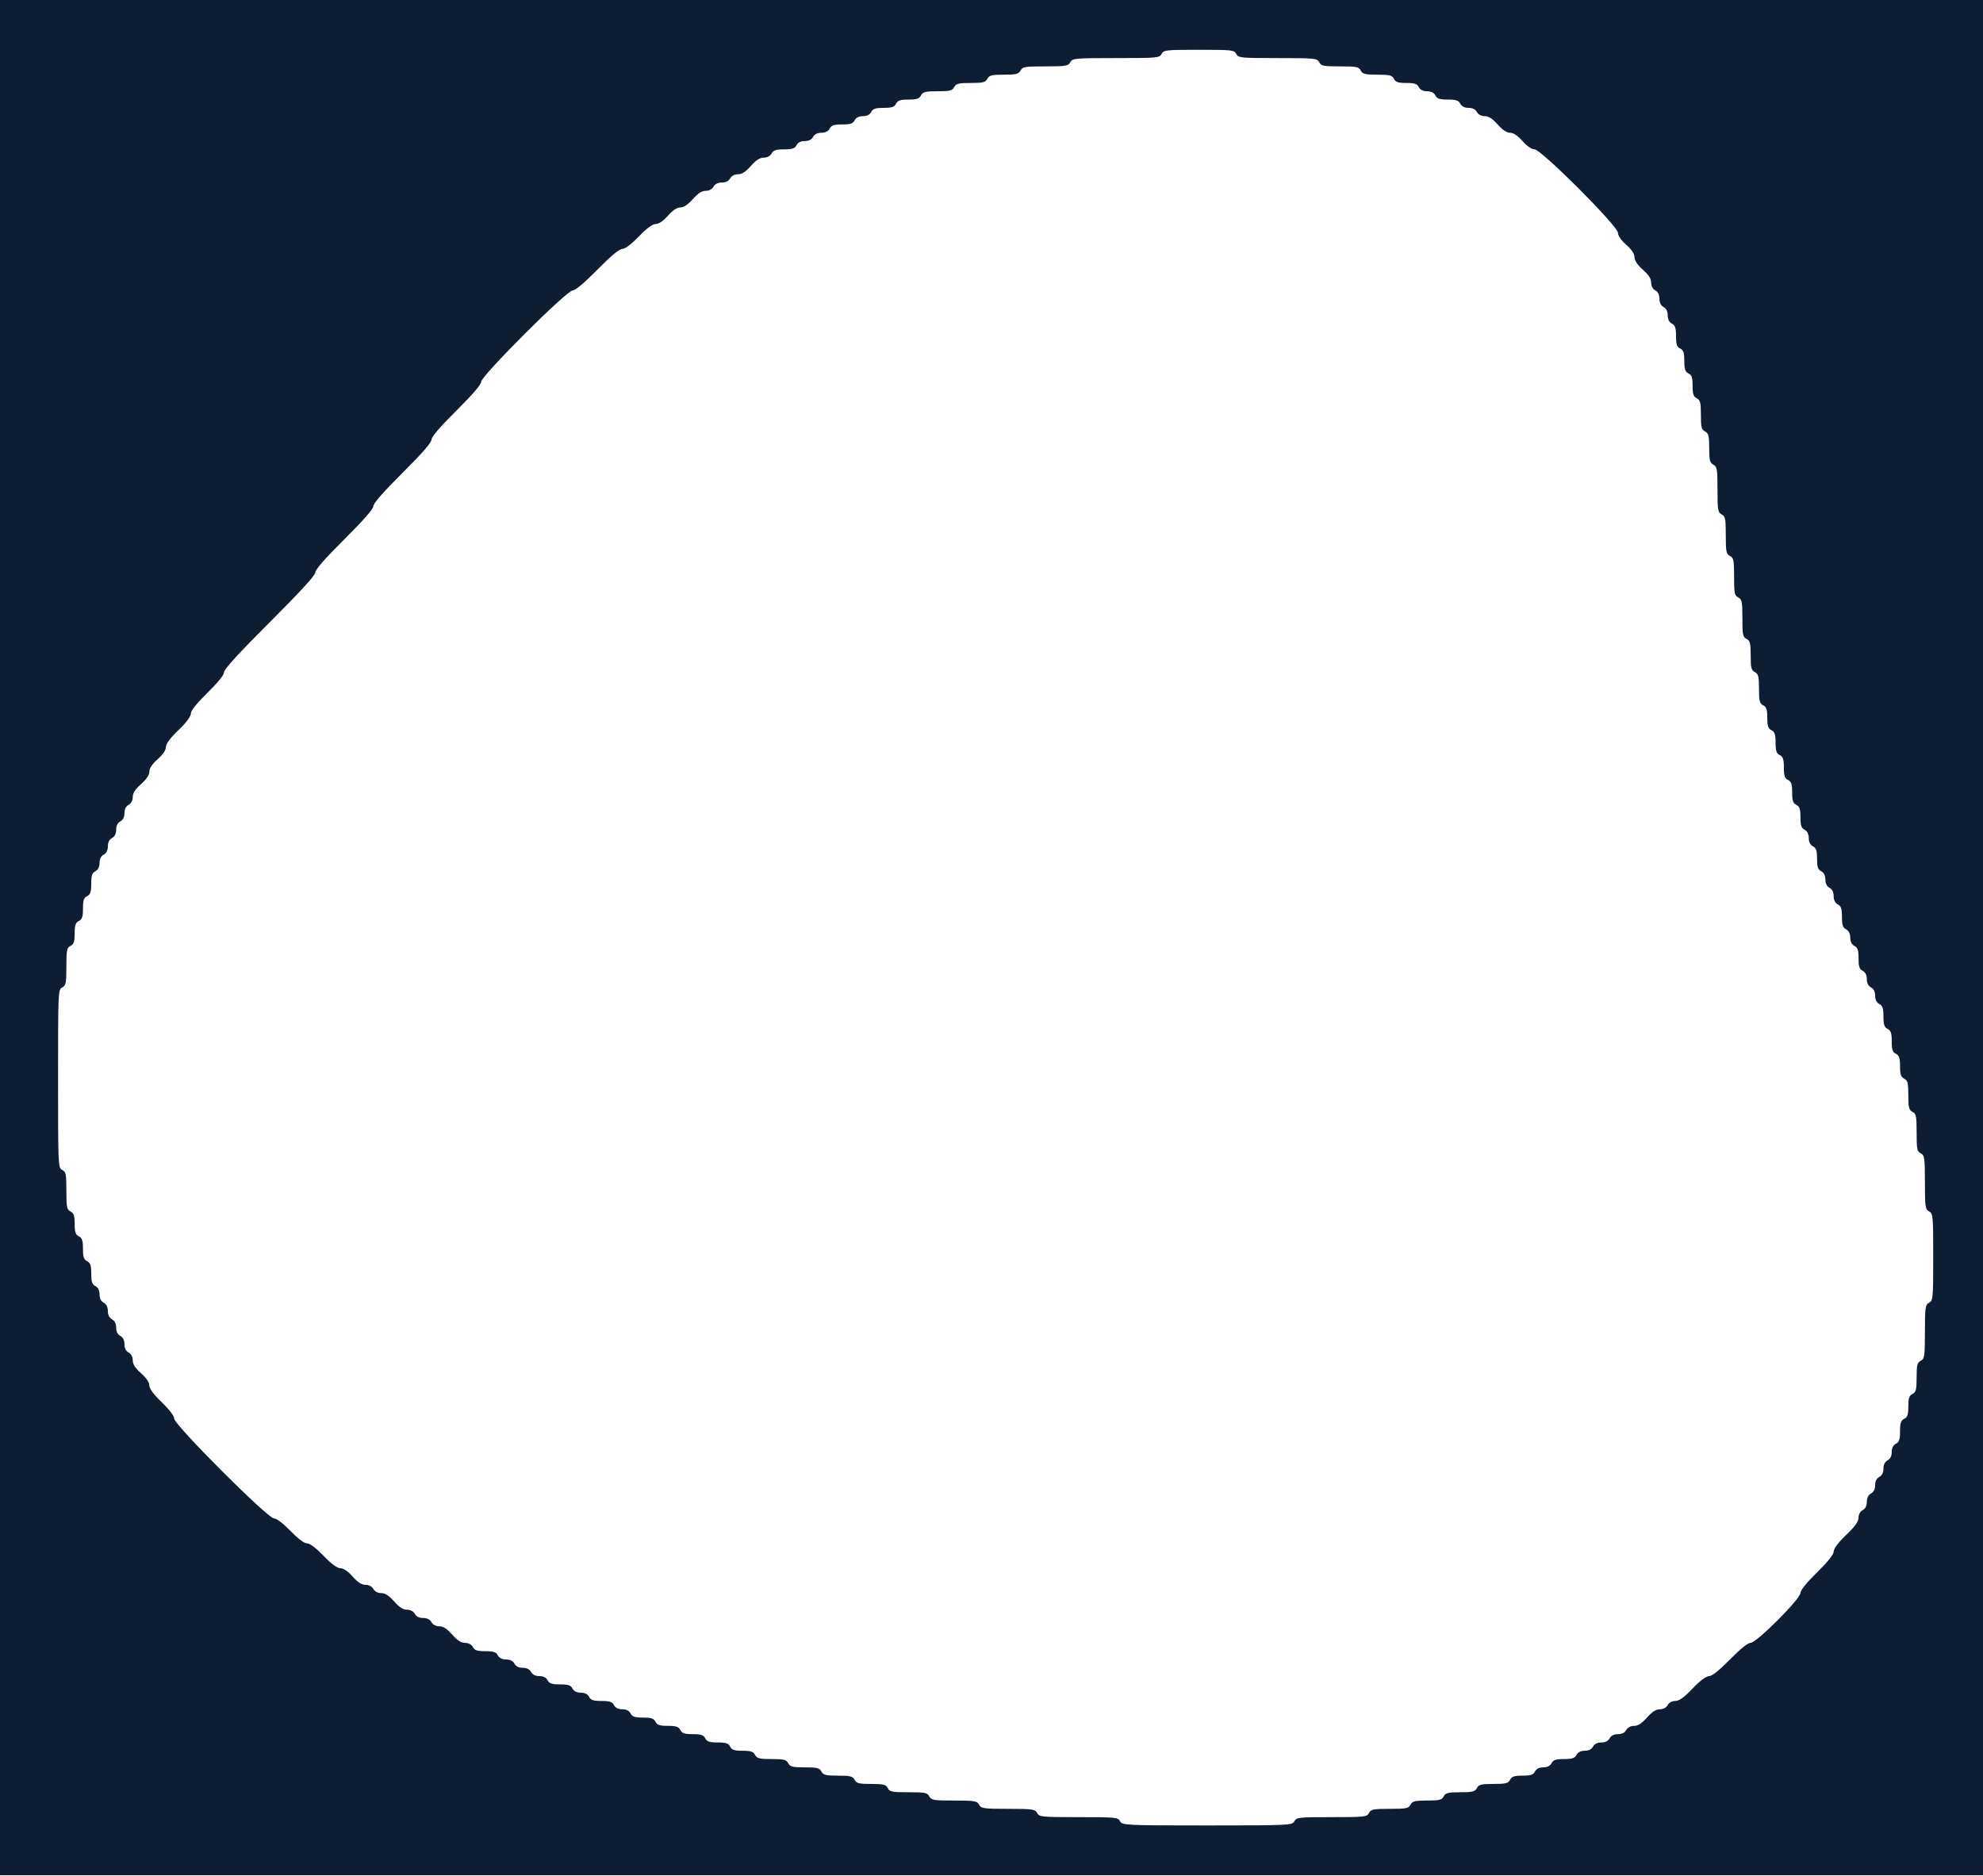
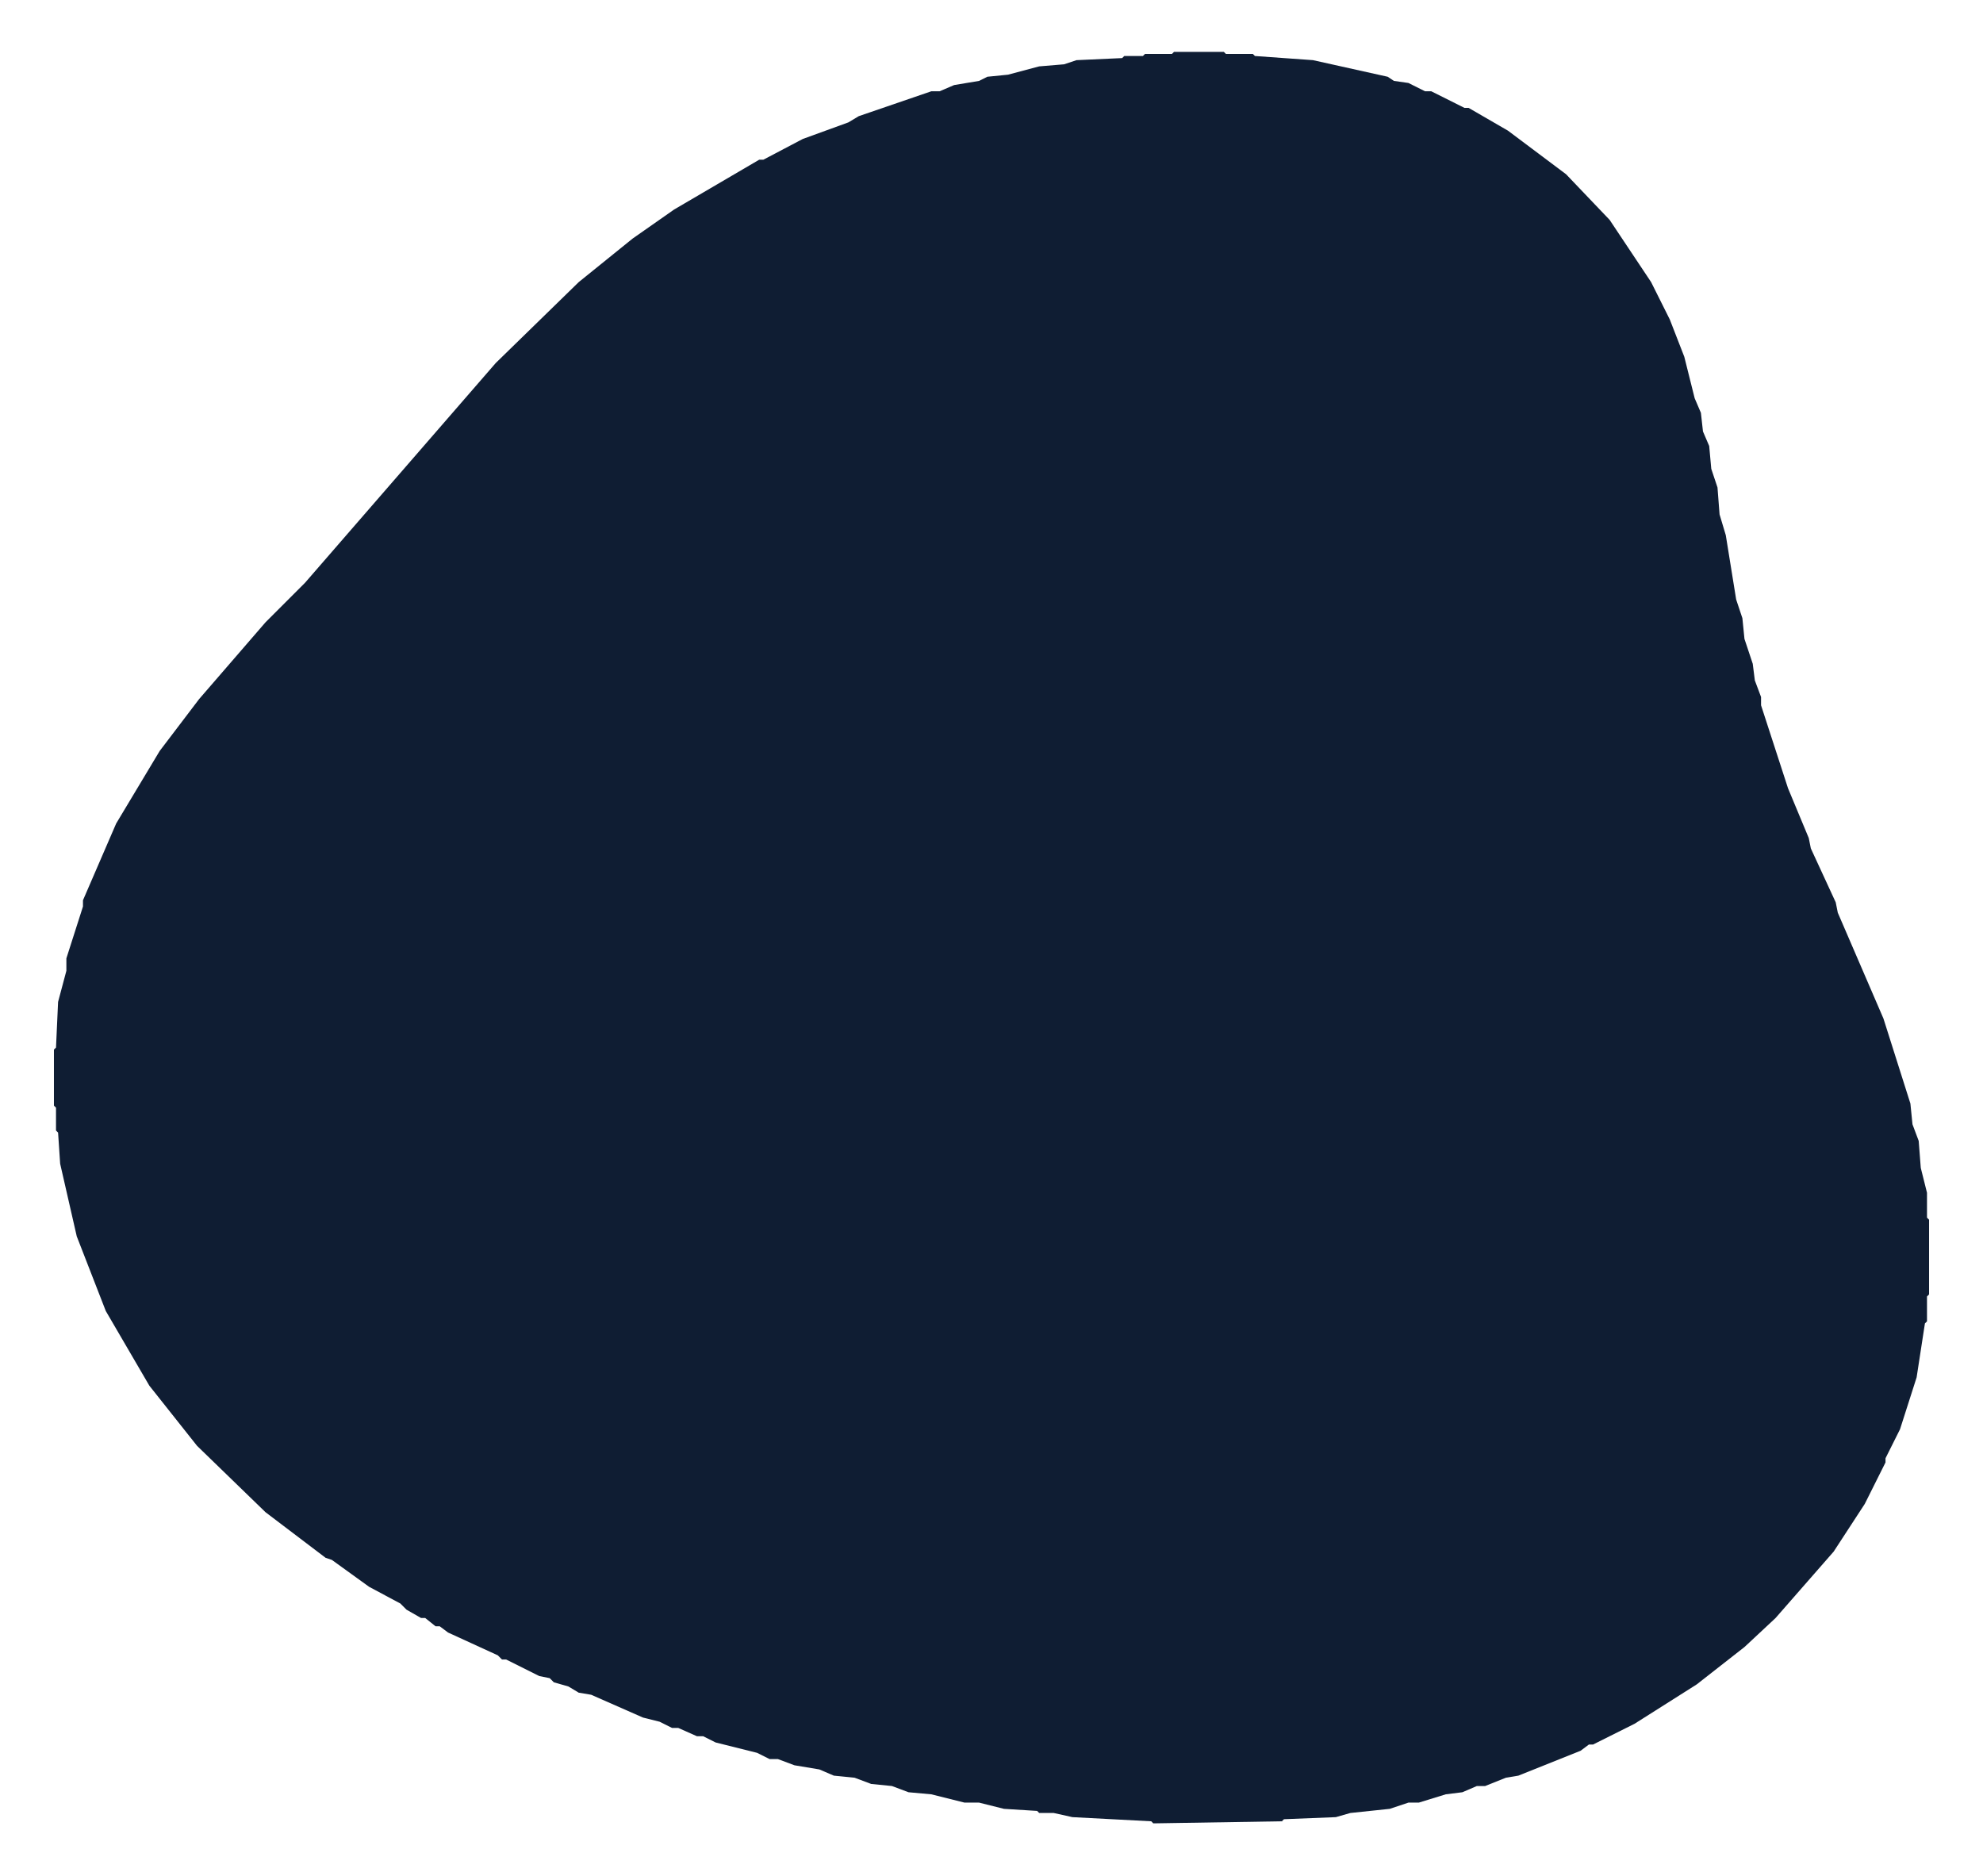
<svg xmlns="http://www.w3.org/2000/svg" viewBox="0 0 956 904">
-   <path fill="#0f1d33" fill-rule="evenodd" d="M0.0 452.0L0.0 0.0L478.0 0.0L956.0 0.0L956.0 452.0L956.0 904.0L478.0 904.0L0.0 904.0L0.0 452.0ZM624.0 878.0C625.0 876.1 626.1 876.0 642.0 876.0C657.9 876.0 659.0 875.9 660.0 874.0C660.9 872.2 662.1 872.0 670.0 872.0C677.9 872.0 679.1 871.8 680.0 870.0C680.9 868.3 682.1 868.0 688.0 868.0C693.9 868.0 695.1 867.7 696.0 866.0C696.9 864.3 698.1 864.0 704.0 864.0C709.9 864.0 711.1 863.7 712.0 862.0C712.9 860.3 714.1 860.0 720.0 860.0C725.9 860.0 727.1 859.7 728.0 858.0C728.8 856.4 730.1 856.0 734.0 856.0C737.9 856.0 739.2 855.6 740.0 854.0C740.7 852.7 742.1 852.0 744.0 852.0C745.9 852.0 747.3 851.3 748.0 850.0C748.8 848.4 750.1 848.0 754.0 848.0C757.9 848.0 759.2 847.6 760.0 846.0C760.7 844.7 762.1 844.0 764.0 844.0C765.9 844.0 767.3 843.3 768.0 842.0C768.7 840.7 770.1 840.0 772.0 840.0C773.9 840.0 775.3 839.3 776.0 838.0C776.7 836.7 778.1 836.0 780.0 836.0C781.9 836.0 783.3 835.3 784.0 834.0C784.7 832.8 786.1 832.0 787.8 832.0C789.7 832.0 791.5 830.8 794.0 828.0C796.5 825.2 798.3 824.0 800.2 824.0C801.9 824.0 803.3 823.2 804.0 822.0C804.6 820.8 806.1 820.0 807.6 820.0C809.5 820.0 811.9 818.3 816.0 814.0C819.6 810.2 822.6 808.0 824.0 808.0C825.4 808.0 828.9 805.2 834.0 800.0C838.9 795.0 842.6 792.0 843.9 792.0C846.8 792.0 868.0 770.8 868.0 767.9C868.0 766.6 871.0 762.9 876.0 758.0C881.2 752.9 884.0 749.4 884.0 748.0C884.0 746.6 886.2 743.6 890.0 740.0C894.3 735.9 896.0 733.5 896.0 731.6C896.0 730.1 896.8 728.6 898.0 728.0C899.3 727.3 900.0 725.9 900.0 724.0C900.0 722.1 900.7 720.7 902.0 720.0C903.3 719.3 904.0 717.9 904.0 716.0C904.0 714.1 904.7 712.7 906.0 712.0C907.3 711.3 908.0 709.9 908.0 708.0C908.0 706.1 908.7 704.7 910.0 704.0C911.3 703.3 912.0 701.9 912.0 700.0C912.0 698.1 912.7 696.7 914.0 696.0C915.6 695.2 916.0 693.9 916.0 690.0C916.0 686.1 916.4 684.8 918.0 684.0C919.6 683.2 920.0 681.9 920.0 678.0C920.0 674.1 920.4 672.8 922.0 672.0C923.7 671.1 924.0 669.9 924.0 664.0C924.0 658.1 924.3 656.9 926.0 656.0C927.8 655.0 928.0 653.9 928.0 642.0C928.0 630.1 928.2 629.0 930.0 628.0C931.9 627.0 932.0 625.9 932.0 606.0C932.0 586.1 931.9 585.0 930.0 584.0C928.2 583.0 928.0 581.9 928.0 570.0C928.0 558.1 927.8 557.0 926.0 556.0C924.2 555.1 924.0 553.9 924.0 546.0C924.0 538.1 923.8 536.9 922.0 536.0C920.3 535.1 920.0 533.9 920.0 528.0C920.0 522.1 919.7 520.9 918.0 520.0C916.4 519.2 916.0 517.9 916.0 514.0C916.0 510.1 915.6 508.8 914.0 508.0C912.4 507.2 912.0 505.9 912.0 502.0C912.0 498.1 911.6 496.8 910.0 496.0C908.4 495.2 908.0 493.9 908.0 490.0C908.0 486.1 907.6 484.8 906.0 484.0C904.7 483.3 904.0 481.9 904.0 480.0C904.0 478.1 903.3 476.7 902.0 476.0C900.7 475.3 900.0 473.9 900.0 472.0C900.0 470.1 899.3 468.7 898.0 468.0C896.4 467.2 896.0 465.9 896.0 462.0C896.0 458.1 895.6 456.8 894.0 456.0C892.7 455.3 892.0 453.9 892.0 452.0C892.0 450.1 891.3 448.7 890.0 448.0C888.4 447.2 888.0 445.9 888.0 442.0C888.0 438.1 887.6 436.8 886.0 436.0C884.7 435.3 884.0 433.9 884.0 432.0C884.0 430.1 883.3 428.7 882.0 428.0C880.7 427.3 880.0 425.9 880.0 424.0C880.0 422.1 879.3 420.7 878.0 420.0C876.4 419.2 876.0 417.9 876.0 414.0C876.0 410.1 875.6 408.8 874.0 408.0C872.7 407.3 872.0 405.9 872.0 404.0C872.0 402.1 871.3 400.7 870.0 400.0C868.4 399.2 868.0 397.9 868.0 394.0C868.0 390.1 867.6 388.8 866.0 388.0C864.4 387.2 864.0 385.9 864.0 382.0C864.0 378.1 863.6 376.8 862.0 376.0C860.4 375.2 860.0 373.9 860.0 370.0C860.0 366.1 859.6 364.8 858.0 364.0C856.4 363.2 856.0 361.9 856.0 358.0C856.0 354.1 855.6 352.8 854.0 352.0C852.4 351.2 852.0 349.9 852.0 346.0C852.0 342.1 851.6 340.8 850.0 340.0C848.3 339.1 848.0 337.9 848.0 332.0C848.0 326.1 847.7 324.9 846.0 324.0C844.3 323.1 844.0 321.9 844.0 316.0C844.0 310.1 843.7 308.9 842.0 308.0C840.2 307.1 840.0 305.9 840.0 298.0C840.0 290.1 839.8 288.9 838.0 288.0C836.2 287.1 836.0 285.9 836.0 278.0C836.0 270.1 835.8 268.9 834.0 268.0C832.2 267.1 832.0 265.9 832.0 258.0C832.0 250.1 831.8 248.9 830.0 248.0C828.2 247.0 828.0 245.9 828.0 236.0C828.0 226.1 827.8 225.0 826.0 224.0C824.3 223.1 824.0 221.9 824.0 216.0C824.0 210.1 823.7 208.9 822.0 208.0C820.3 207.1 820.0 205.9 820.0 200.0C820.0 194.1 819.7 192.9 818.0 192.0C816.4 191.2 816.0 189.9 816.0 186.0C816.0 182.1 815.6 180.8 814.0 180.0C812.4 179.2 812.0 177.9 812.0 174.0C812.0 170.1 811.6 168.8 810.0 168.0C808.4 167.2 808.0 165.9 808.0 162.0C808.0 158.1 807.6 156.8 806.0 156.0C804.7 155.3 804.0 153.9 804.0 152.0C804.0 150.1 803.3 148.7 802.0 148.0C800.7 147.3 800.0 145.9 800.0 144.0C800.0 142.1 799.3 140.7 798.0 140.0C796.8 139.3 796.0 137.9 796.0 136.2C796.0 134.3 794.8 132.5 792.0 130.0C789.4 127.7 788.0 125.6 788.0 124.0C788.0 122.4 786.6 120.3 784.0 118.0C781.6 115.9 780.0 113.6 780.0 112.2C780.0 109.0 743.0 72.0 739.8 72.0C738.4 72.0 736.1 70.4 734.0 68.0C731.7 65.4 729.6 64.0 728.0 64.0C726.4 64.0 724.3 62.6 722.0 60.0C719.5 57.2 717.7 56.0 715.8 56.0C714.1 56.0 712.7 55.2 712.0 54.0C711.3 52.7 709.9 52.0 708.0 52.0C706.1 52.0 704.7 51.3 704.0 50.0C703.2 48.4 701.9 48.0 698.0 48.0C694.1 48.0 692.8 47.6 692.0 46.0C691.3 44.7 689.9 44.0 688.0 44.0C686.1 44.0 684.7 43.3 684.0 42.0C683.2 40.4 681.9 40.0 678.0 40.0C674.1 40.0 672.8 39.6 672.0 38.0C671.1 36.3 669.9 36.0 664.0 36.0C658.1 36.0 656.9 35.7 656.0 34.0C655.1 32.2 653.9 32.0 646.0 32.0C638.1 32.0 636.9 31.8 636.0 30.0C635.0 28.1 633.9 28.0 616.0 28.0C598.1 28.0 597.0 27.9 596.0 26.0C595.0 24.1 593.9 24.0 578.0 24.0C562.1 24.0 561.0 24.1 560.0 26.0C559.0 27.9 557.9 28.0 538.0 28.0C518.1 28.0 517.0 28.1 516.0 30.0C515.0 31.8 513.9 32.0 504.0 32.0C494.1 32.0 493.0 32.2 492.0 34.0C491.1 35.7 489.9 36.0 484.0 36.0C478.1 36.0 476.9 36.3 476.0 38.0C475.1 39.7 473.9 40.0 468.0 40.0C462.1 40.0 460.9 40.3 460.0 42.0C459.1 43.7 457.9 44.0 452.0 44.0C446.1 44.0 444.9 44.3 444.0 46.0C443.2 47.6 441.9 48.0 438.0 48.0C434.1 48.0 432.8 48.4 432.0 50.0C431.2 51.6 429.9 52.0 426.0 52.0C422.1 52.0 420.8 52.4 420.0 54.0C419.3 55.3 417.9 56.0 416.0 56.0C414.1 56.0 412.7 56.7 412.0 58.0C411.2 59.6 409.9 60.0 406.0 60.0C402.1 60.0 400.8 60.4 400.0 62.0C399.3 63.3 397.9 64.0 396.0 64.0C394.1 64.0 392.7 64.7 392.0 66.0C391.3 67.3 389.9 68.0 388.0 68.0C386.1 68.0 384.7 68.7 384.0 70.0C383.2 71.6 381.9 72.0 378.0 72.0C374.1 72.0 372.8 72.4 372.0 74.0C371.3 75.2 369.9 76.0 368.2 76.0C366.3 76.0 364.5 77.2 362.0 80.0C359.5 82.8 357.7 84.0 355.8 84.0C354.1 84.0 352.7 84.8 352.0 86.0C351.3 87.3 349.9 88.0 348.0 88.0C346.1 88.0 344.7 88.7 344.0 90.0C343.3 91.2 341.9 92.0 340.2 92.0C338.3 92.0 336.5 93.2 334.0 96.0C331.7 98.6 329.6 100.0 328.0 100.0C326.4 100.0 324.3 101.4 322.0 104.0C319.8 106.5 317.6 108.0 316.1 108.0C314.6 108.0 311.8 110.0 308.0 114.0C304.4 117.7 301.4 120.0 300.0 120.0C298.6 120.0 294.5 123.4 288.0 130.0C281.8 136.3 277.4 140.0 276.1 140.0C273.2 140.0 232.0 181.2 232.0 184.0C232.0 185.4 227.6 190.4 220.0 198.0C212.2 205.7 208.0 210.6 208.0 212.0C208.0 213.4 203.2 218.9 194.0 228.0C184.9 237.1 180.0 242.6 180.0 244.0C180.0 245.4 175.1 250.9 166.0 260.0C156.9 269.0 152.0 274.6 152.0 276.0C152.0 277.4 144.6 285.4 130.0 300.0C115.2 314.8 108.0 322.6 108.0 324.1C108.0 325.4 105.0 329.1 100.0 334.0C94.8 339.1 92.0 342.6 92.0 344.0C92.0 345.4 89.8 348.4 86.0 352.0C82.0 355.8 80.0 358.6 80.0 360.1C80.0 361.6 78.5 363.8 76.0 366.0C73.4 368.3 72.0 370.4 72.0 372.0C72.0 373.6 70.6 375.7 68.0 378.0C65.2 380.5 64.0 382.3 64.0 384.2C64.0 385.9 63.2 387.3 62.0 388.0C60.7 388.7 60.0 390.1 60.0 392.0C60.0 393.9 59.3 395.3 58.0 396.0C56.7 396.7 56.0 398.1 56.0 400.0C56.0 401.9 55.3 403.3 54.0 404.0C52.7 404.7 52.0 406.1 52.0 408.0C52.0 409.9 51.3 411.3 50.0 412.0C48.7 412.7 48.0 414.1 48.0 416.0C48.0 417.9 47.3 419.3 46.0 420.0C44.4 420.8 44.0 422.1 44.0 426.0C44.0 429.9 43.6 431.2 42.0 432.0C40.4 432.8 40.0 434.1 40.0 438.0C40.0 441.9 39.6 443.2 38.0 444.0C36.4 444.8 36.0 446.1 36.0 450.0C36.0 453.9 35.6 455.2 34.0 456.0C32.2 456.9 32.0 458.1 32.0 466.0C32.0 473.9 31.8 475.1 30.0 476.0C28.0 477.0 28.0 478.1 28.0 520.0C28.0 561.9 28.0 563.0 30.0 564.0C31.8 564.9 32.0 566.1 32.0 574.0C32.0 581.9 32.2 583.1 34.0 584.0C35.6 584.8 36.0 586.1 36.0 590.0C36.0 593.9 36.4 595.2 38.0 596.0C39.6 596.8 40.0 598.1 40.0 602.0C40.0 605.9 40.4 607.2 42.0 608.0C43.6 608.8 44.0 610.1 44.0 614.0C44.0 617.9 44.4 619.2 46.0 620.0C47.3 620.7 48.0 622.1 48.0 624.0C48.0 625.9 48.7 627.3 50.0 628.0C51.3 628.7 52.0 630.1 52.0 632.0C52.0 633.9 52.7 635.3 54.0 636.0C55.3 636.7 56.0 638.1 56.0 640.0C56.0 641.9 56.7 643.3 58.0 644.0C59.3 644.7 60.0 646.1 60.0 648.0C60.0 649.9 60.7 651.3 62.0 652.0C63.2 652.7 64.0 654.1 64.0 655.8C64.0 657.7 65.2 659.5 68.0 662.0C70.5 664.2 72.0 666.4 72.0 667.9C72.0 669.4 74.0 672.2 78.0 676.0C81.6 679.5 84.0 682.6 84.0 683.9C84.0 686.9 129.1 732.0 132.1 732.0C133.4 732.0 136.5 734.4 140.0 738.0C143.7 741.8 146.6 744.0 148.0 744.0C149.4 744.0 152.3 746.2 156.0 750.0C159.8 754.0 162.6 756.0 164.1 756.0C165.6 756.0 167.8 757.5 170.0 760.0C172.5 762.8 174.3 764.0 176.2 764.0C177.9 764.0 179.3 764.8 180.0 766.0C180.7 767.2 182.1 768.0 183.8 768.0C185.7 768.0 187.5 769.2 190.0 772.0C192.5 774.8 194.3 776.0 196.2 776.0C197.9 776.0 199.3 776.8 200.0 778.0C200.7 779.3 202.1 780.0 204.0 780.0C205.9 780.0 207.3 780.7 208.0 782.0C208.7 783.2 210.1 784.0 211.8 784.0C213.7 784.0 215.5 785.2 218.0 788.0C220.5 790.8 222.3 792.0 224.2 792.0C225.9 792.0 227.3 792.8 228.0 794.0C228.8 795.6 230.1 796.0 234.0 796.0C237.9 796.0 239.2 796.4 240.0 798.0C240.7 799.3 242.1 800.0 244.0 800.0C245.9 800.0 247.3 800.7 248.0 802.0C248.7 803.3 250.1 804.0 252.0 804.0C253.9 804.0 255.3 804.7 256.0 806.0C256.7 807.3 258.1 808.0 260.0 808.0C261.9 808.0 263.3 808.7 264.0 810.0C264.8 811.6 266.1 812.0 270.0 812.0C273.9 812.0 275.2 812.4 276.0 814.0C276.7 815.3 278.1 816.0 280.0 816.0C281.9 816.0 283.3 816.7 284.0 818.0C284.8 819.6 286.1 820.0 290.0 820.0C293.9 820.0 295.2 820.4 296.0 822.0C296.7 823.3 298.1 824.0 300.0 824.0C301.9 824.0 303.3 824.7 304.0 826.0C304.8 827.6 306.1 828.0 310.0 828.0C313.9 828.0 315.2 828.4 316.0 830.0C316.8 831.6 318.1 832.0 322.0 832.0C325.9 832.0 327.2 832.4 328.0 834.0C328.8 835.6 330.1 836.0 334.0 836.0C337.9 836.0 339.2 836.4 340.0 838.0C340.8 839.6 342.1 840.0 346.0 840.0C349.9 840.0 351.2 840.4 352.0 842.0C352.8 843.6 354.1 844.0 358.0 844.0C361.9 844.0 363.2 844.4 364.0 846.0C364.9 847.7 366.1 848.0 372.0 848.0C377.9 848.0 379.1 848.3 380.0 850.0C380.9 851.7 382.1 852.0 388.0 852.0C393.9 852.0 395.1 852.3 396.0 854.0C396.9 855.7 398.1 856.0 404.0 856.0C409.9 856.0 411.1 856.3 412.0 858.0C412.9 859.7 414.1 860.0 420.0 860.0C425.9 860.0 427.1 860.3 428.0 862.0C428.9 863.8 430.1 864.0 438.0 864.0C445.9 864.0 447.1 864.2 448.0 866.0C449.0 867.8 450.1 868.0 460.0 868.0C469.9 868.0 471.0 868.2 472.0 870.0C473.0 871.8 474.1 872.0 486.0 872.0C497.9 872.0 499.0 872.2 500.0 874.0C501.0 875.9 502.1 876.0 520.0 876.0C537.9 876.0 539.0 876.1 540.0 878.0C541.0 879.9 542.1 880.0 582.0 880.0C621.9 880.0 623.0 879.9 624.0 878.0Z" />
+   <path fill="#0f1d33" fill-rule="evenodd" d="M519 29L513 31L501 32L486 36L476 37L472 39L460 41L453 44L449 44L414 56L409 59L387 67L368 77L366 77L325 101L305 115L279 136L239 175L147 281L128 300L96 337L77 362L56 397L40 434L40 437L32 462L32 468L28 483L27 505L26 506L26 533L27 534L27 545L28 546L29 561L37 596L51 632L72 668L95 697L128 729L157 751L160 752L178 765L193 773L196 776L203 780L205 780L210 784L212 784L216 787L240 798L242 800L244 800L260 808L265 809L267 811L274 813L279 816L285 817L310 828L318 830L324 833L327 833L336 837L339 837L345 840L365 845L371 848L375 848L383 851L395 853L402 856L412 857L420 860L430 861L438 864L449 865L465 869L472 869L484 872L500 873L501 874L508 874L517 876L555 878L556 879L618 878L619 877L644 876L651 874L670 872L679 869L684 869L697 865L705 864L712 861L716 861L726 857L732 856L762 844L766 841L768 841L788 831L818 812L841 794L856 780L884 748L899 725L909 705L909 703L916 689L924 664L928 638L929 637L929 625L930 624L930 588L929 587L929 575L926 563L925 550L922 542L921 532L908 491L886 440L885 435L873 409L872 404L862 380L849 340L849 336L846 328L845 320L841 308L840 298L837 289L832 258L829 248L828 235L825 226L824 215L821 208L820 199L817 192L812 172L805 154L796 136L776 106L755 84L727 63L708 52L706 52L690 44L687 44L679 40L672 39L669 37L633 29L605 27L604 26L591 26L590 25L566 25L565 26L552 26L551 27L542 27L541 28Z" />
</svg>
